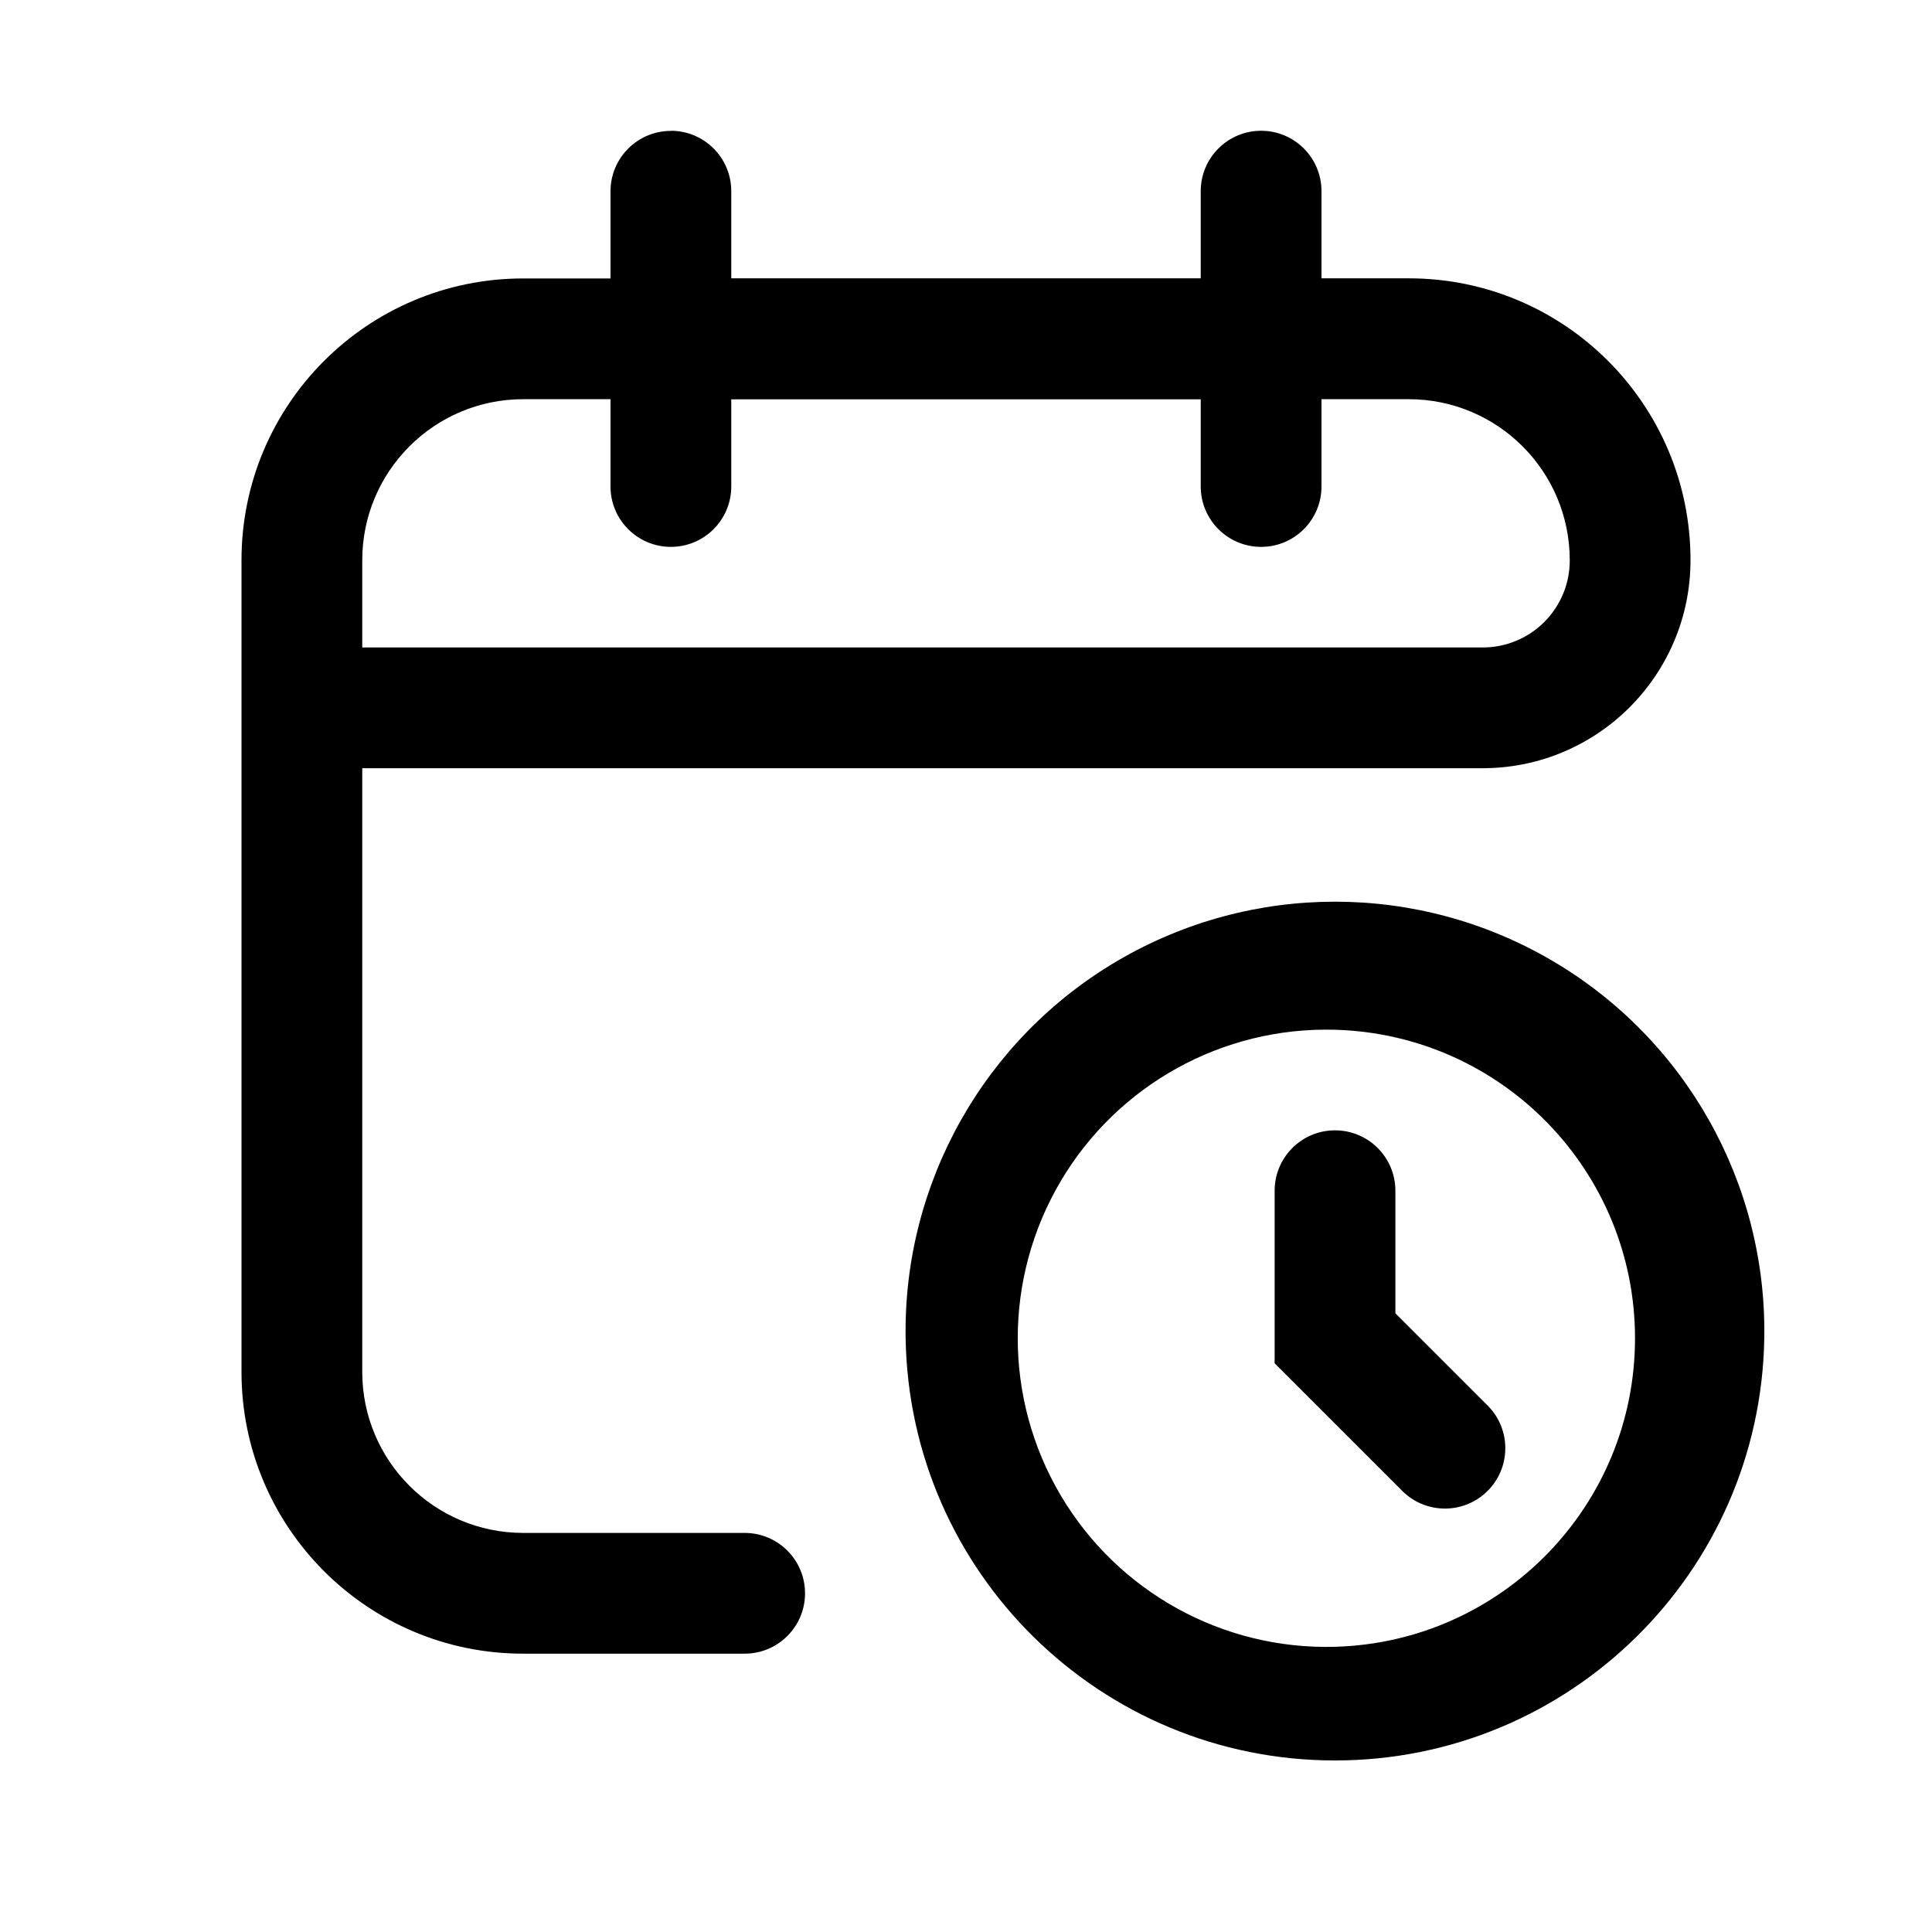
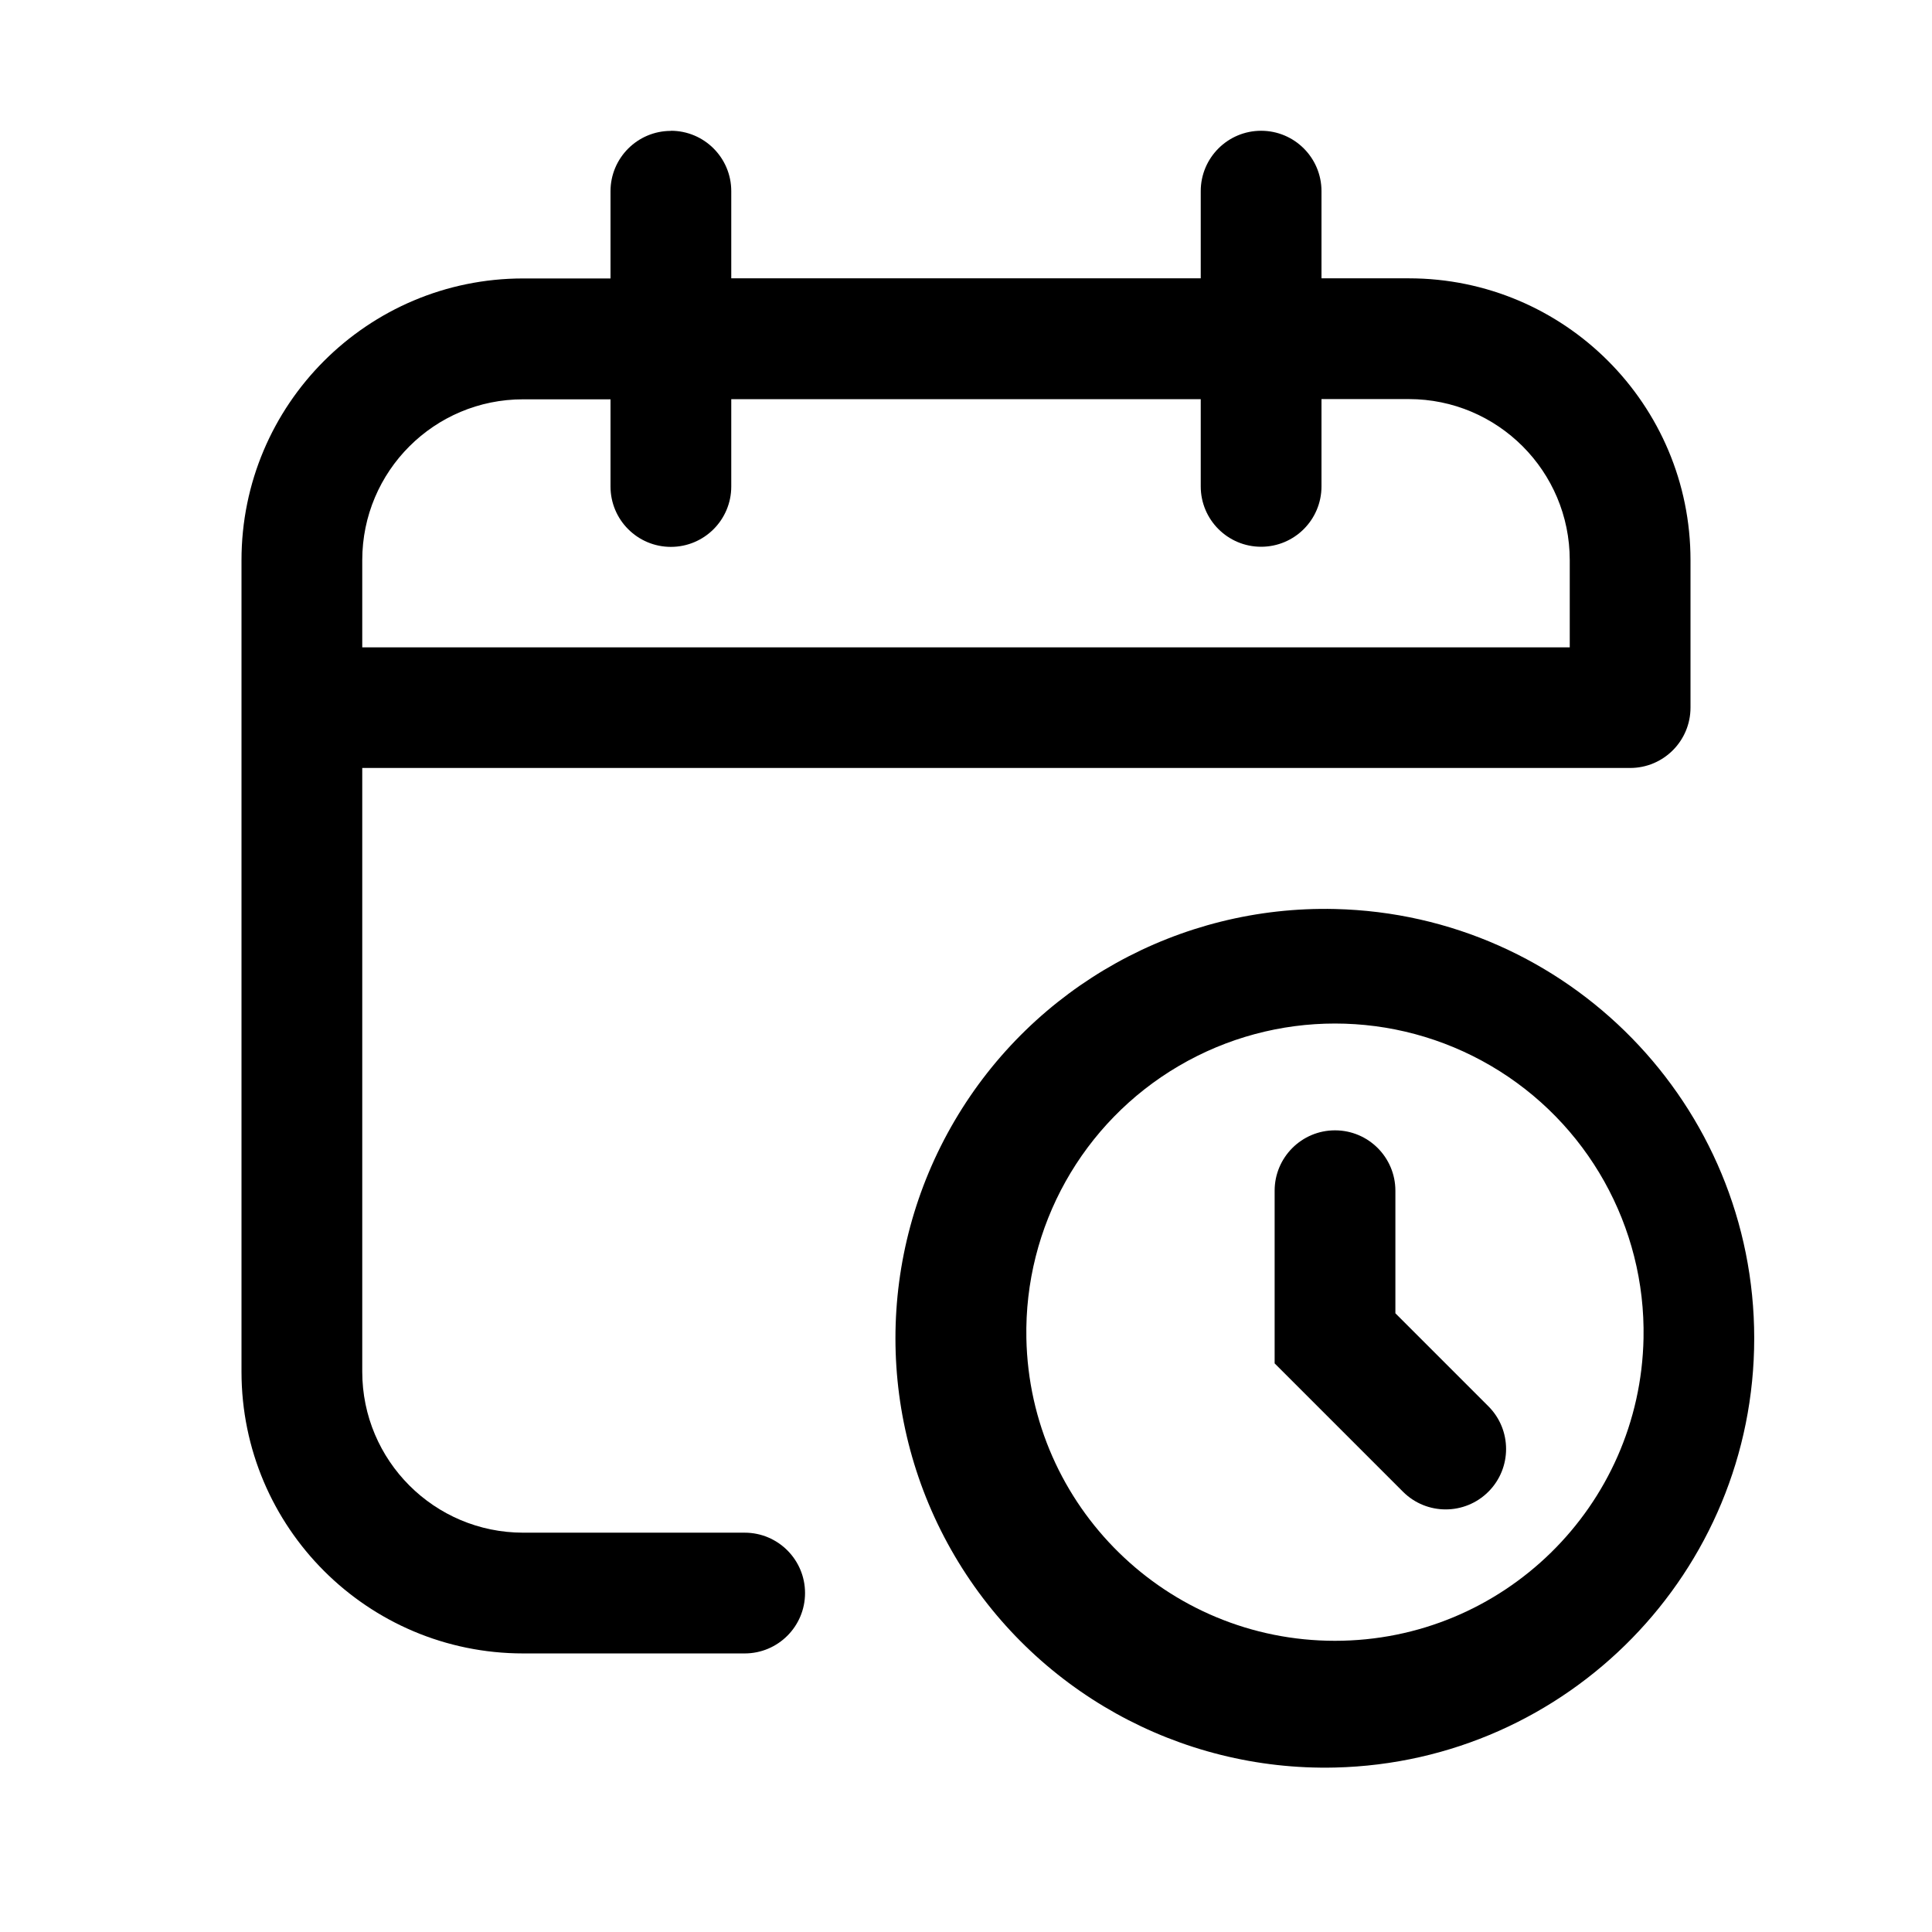
<svg xmlns="http://www.w3.org/2000/svg" width="16" height="16" fill="none" class="persona-icon" viewBox="0 0 16 16">
-   <path fill="currentColor" fill-rule="evenodd" d="M5.556 1.083a.5.5 0 0 1 .5.5v.722h3.888v-.722a.5.5 0 0 1 1 0v.722h.723A2.333 2.333 0 0 1 14 4.64c0 .951-.771 1.722-1.722 1.722H3v5c0 .736.597 1.333 1.333 1.333h1.834a.5.5 0 0 1 0 1H4.333A2.333 2.333 0 0 1 2 11.361V4.64a2.333 2.333 0 0 1 2.333-2.334h.723v-.722a.5.5 0 0 1 .5-.5m-.5 2.222h-.723C3.597 3.306 3 3.903 3 4.64v.722h9.278A.72.72 0 0 0 13 4.64c0-.737-.597-1.334-1.333-1.334h-.723v.723a.5.5 0 1 1-1 0v-.722H6.056v.722a.5.5 0 1 1-1 0zM7.5 11.083a3.556 3.556 0 1 1 7.111 0 3.556 3.556 0 0 1-7.111 0m3.556-2.555a2.556 2.556 0 1 0 0 5.11 2.556 2.556 0 0 0 0-5.11m0 .833a.5.5 0 0 1 .5.5v1.015l.77.77a.5.5 0 0 1-.707.707l-1.063-1.063V9.861a.5.5 0 0 1 .5-.5" clip-rule="evenodd" />
+   <path fill="currentColor" fill-rule="evenodd" d="M5.556 1.083a.5.5 0 0 1 .5.5v.722h3.888v-.722a.5.5 0 0 1 1 0v.722h.723A2.333 2.333 0 0 1 14 4.64V5.86a.5.5 0 0 1-.5.5H3v5c0 .736.597 1.333 1.333 1.333h1.834a.5.5 0 0 1 0 1H4.333A2.333 2.333 0 0 1 2 11.361V4.64a2.333 2.333 0 0 1 2.333-2.334h.723v-.722a.5.5 0 0 1 .5-.5m4.388 2.222H6.056v.723a.5.5 0 1 1-1 0v-.722h-.723C3.597 3.306 3 3.902 3 4.639v.722h10v-.722c0-.737-.597-1.334-1.333-1.334h-.723v.723a.5.5 0 1 1-1 0z" clip-rule="evenodd" />
+   <path fill="currentColor" d="M11.556 9.861a.5.5 0 0 0-1 0v1.43l1.063 1.063a.5.5 0 0 0 .707-.708l-.77-.77z" />
+   <path fill="currentColor" fill-rule="evenodd" d="M11.056 7.528a3.556 3.556 0 1 0 0 7.11 3.556 3.556 0 0 0 0-7.11M8.5 11.083a2.556 2.556 0 1 1 5.111 0 2.556 2.556 0 0 1-5.111 0" clip-rule="evenodd" />
</svg>
